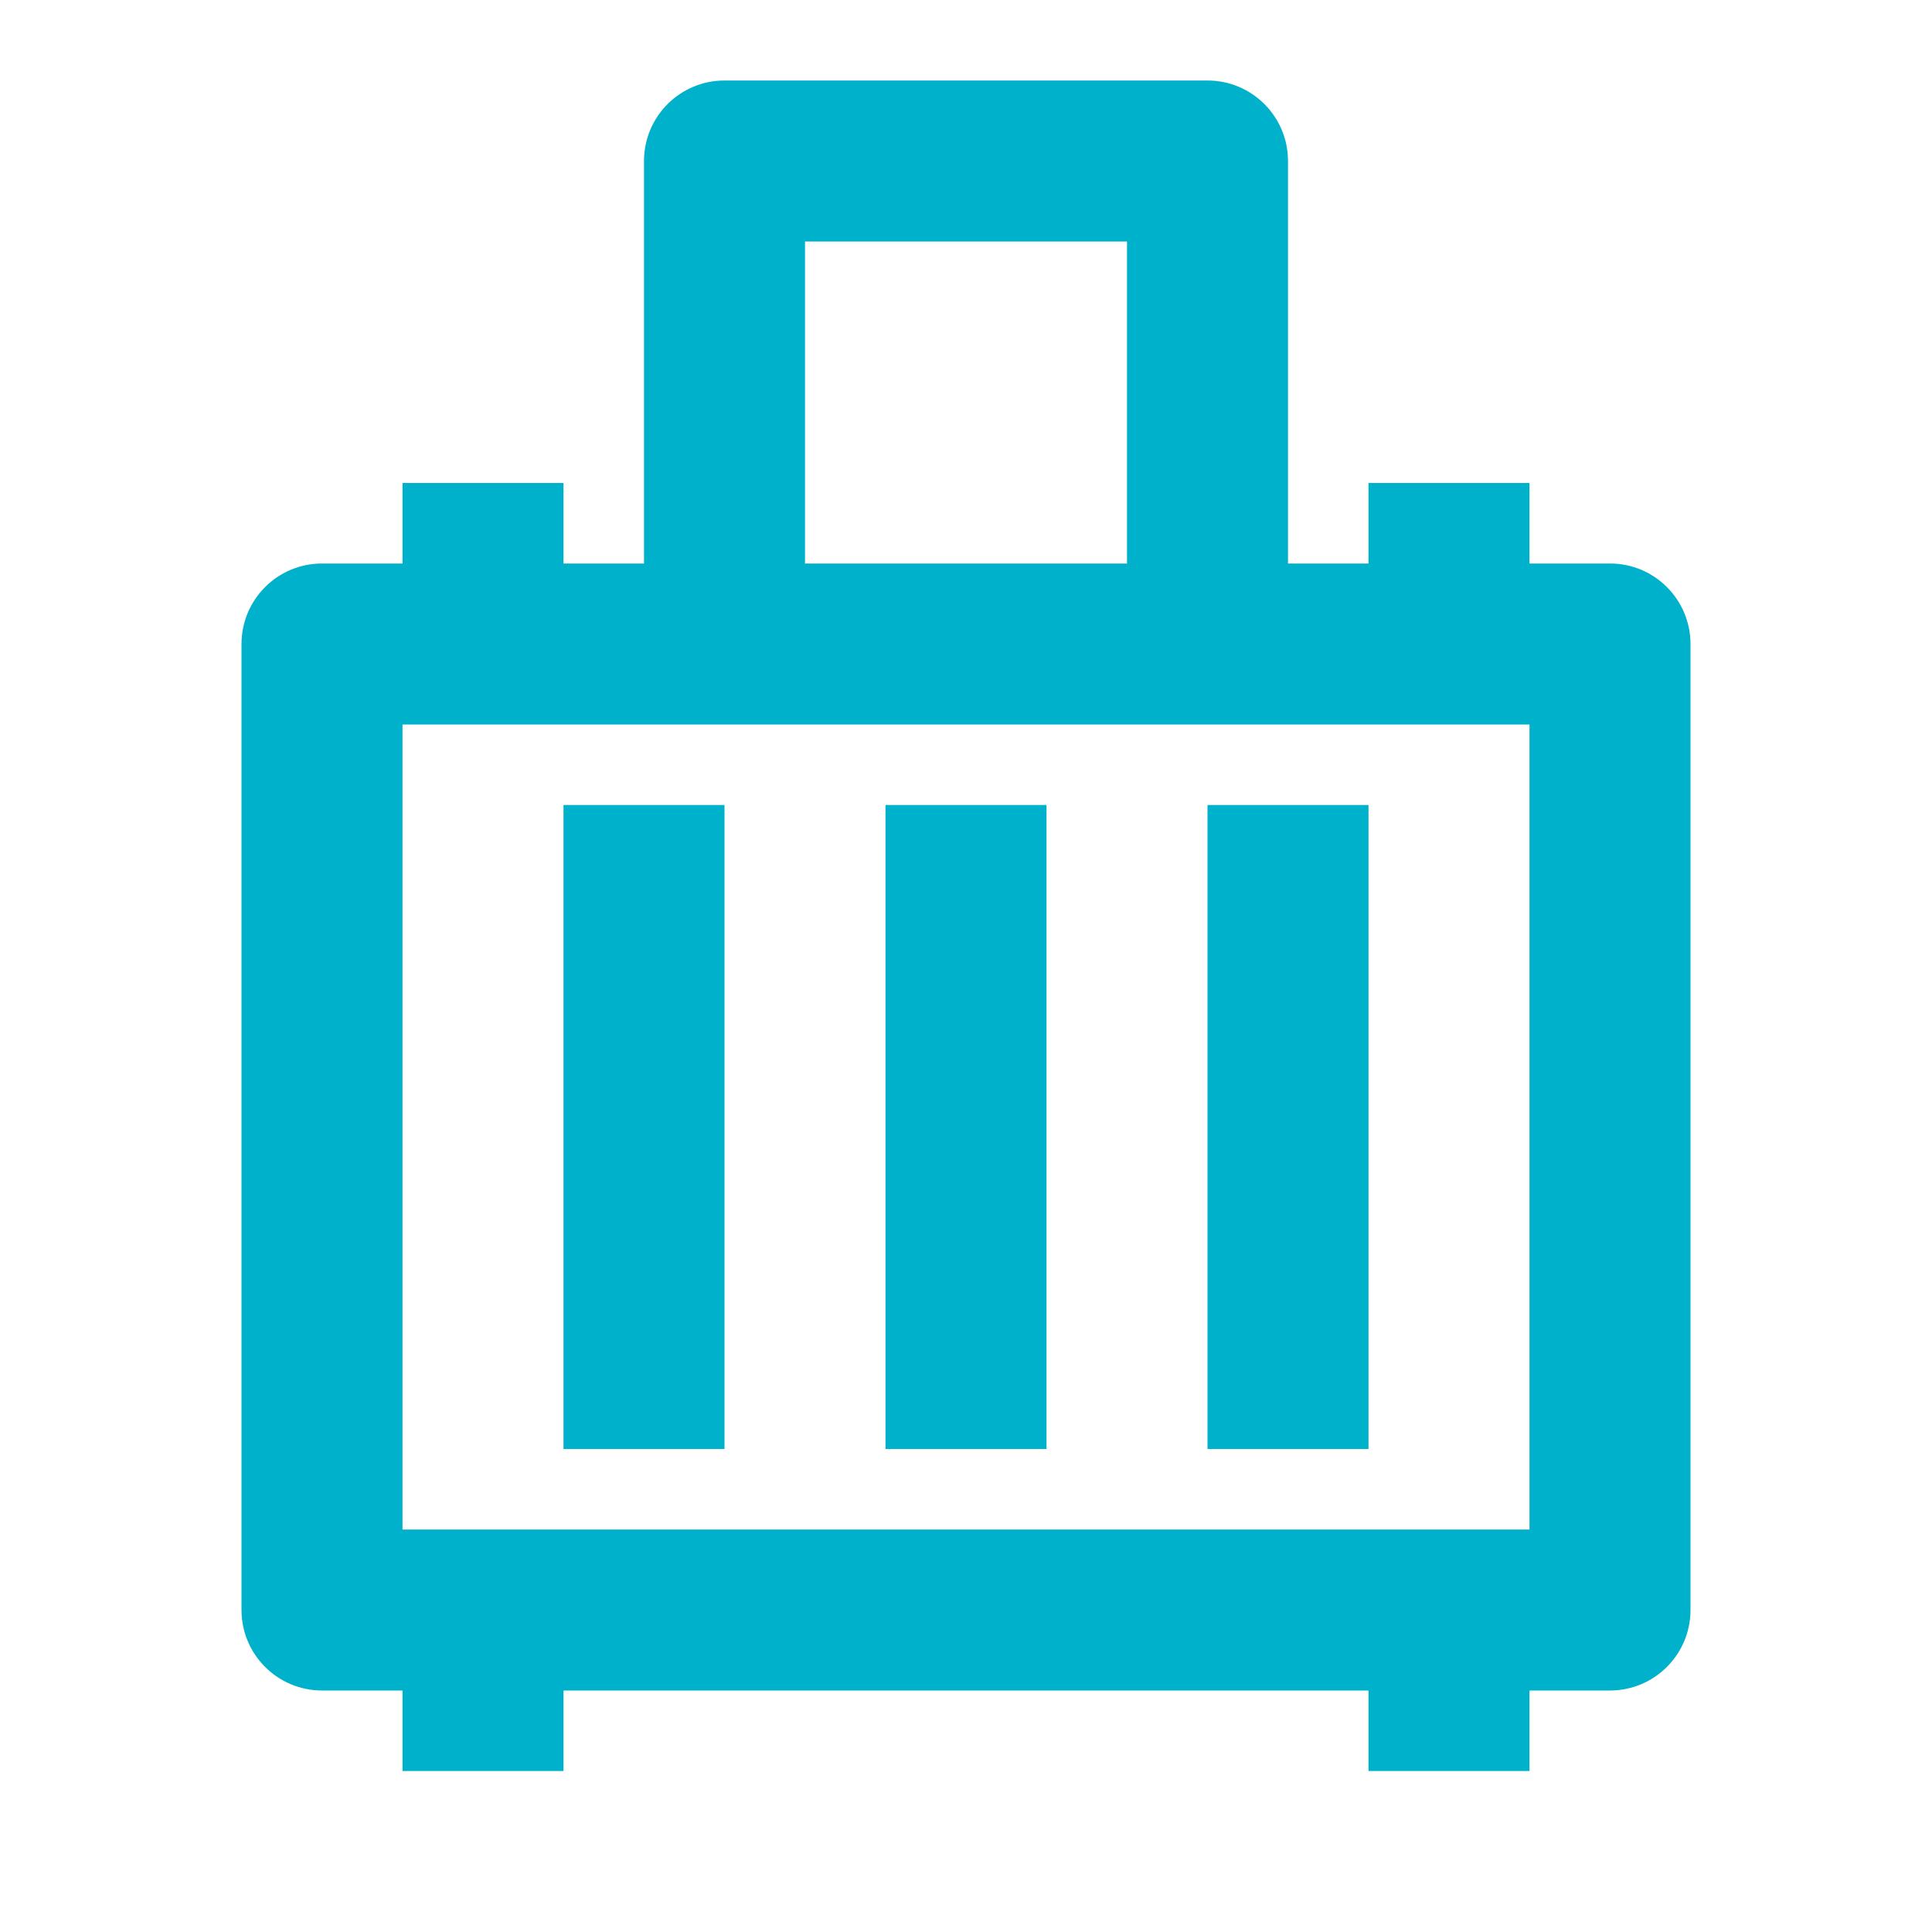
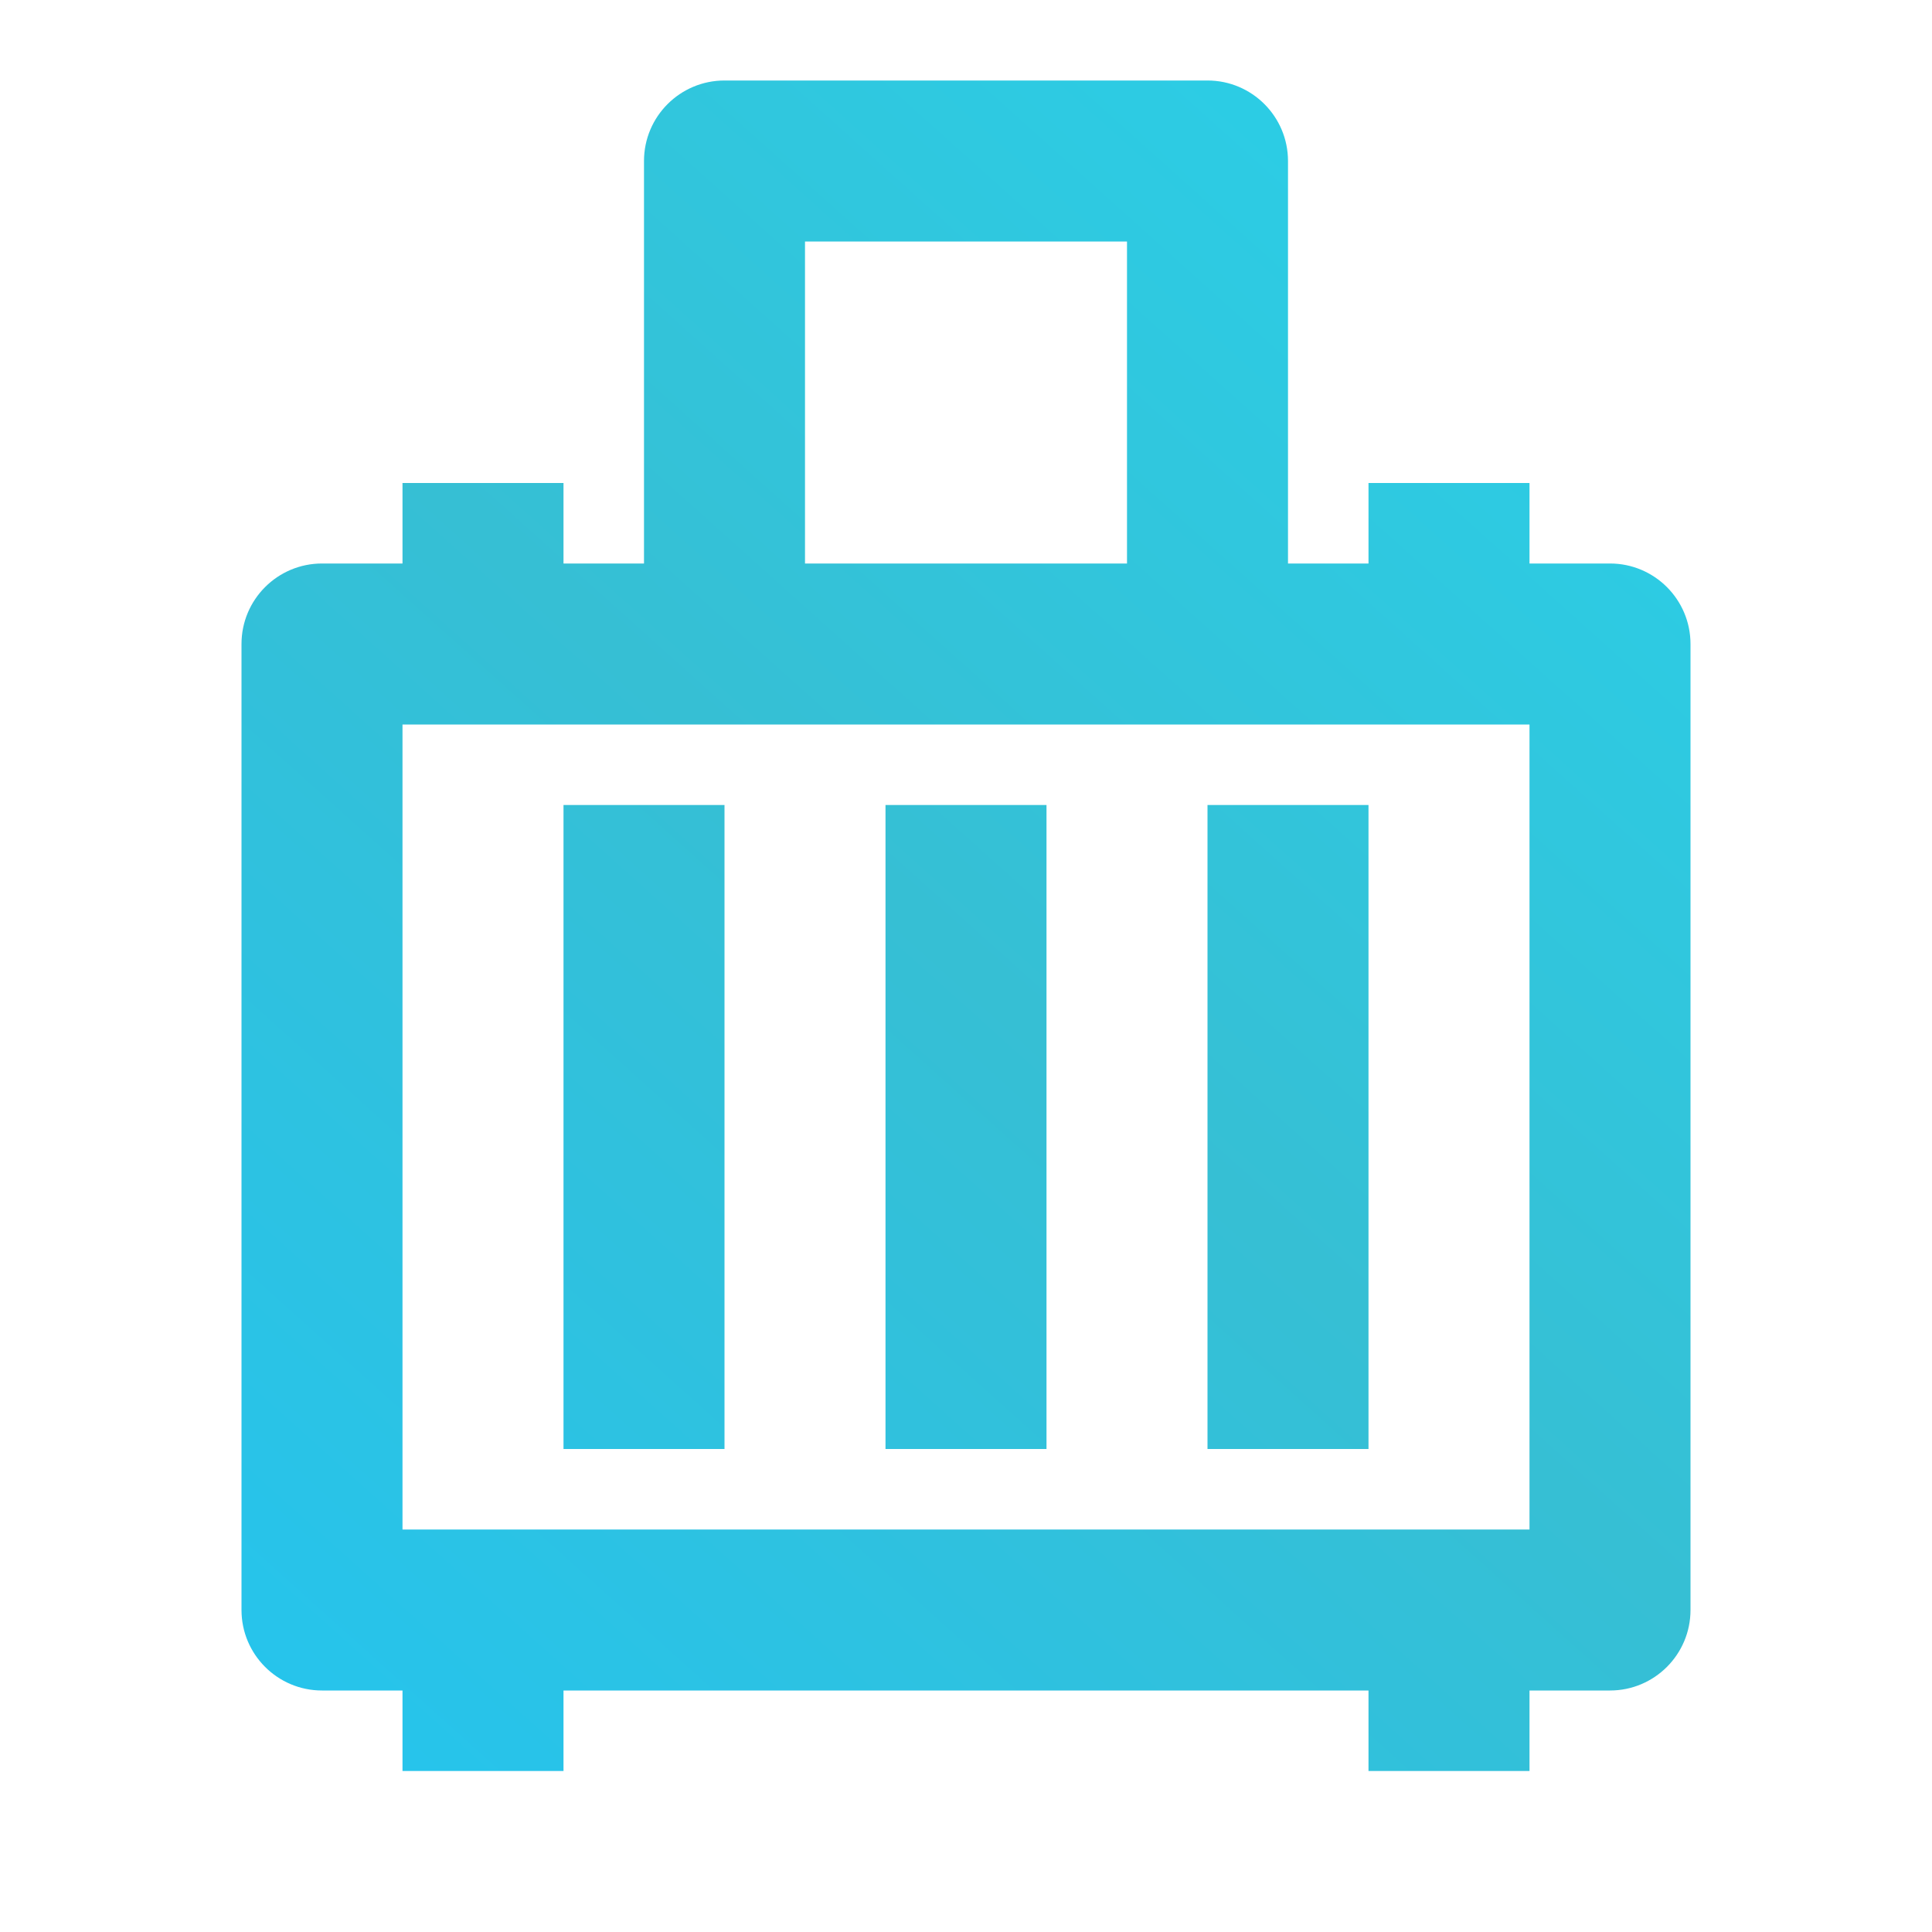
- <svg xmlns="http://www.w3.org/2000/svg" preserveAspectRatio="none" overflow="visible" style="display: block;" width="30" height="30" viewBox="0 0 30 30" fill="none">
-   <g id="Vector">
-     <path d="M18.75 1.25C19.44 1.25 20 1.81 20 2.5V8.75H21.25V7.5H23.75V8.75H25C25.69 8.75 26.25 9.31 26.25 10V25C26.25 25.69 25.69 26.25 25 26.25H23.75V27.5H21.25V26.25H8.75V27.5H6.25V26.25H5C4.31 26.25 3.75 25.69 3.75 25V10C3.75 9.31 4.31 8.75 5 8.75H6.25V7.5H8.75V8.75H10V2.5C10 1.81 10.56 1.25 11.25 1.25H18.75ZM23.75 11.25H6.25V23.75H23.75V11.25ZM11.25 12.5V22.5H8.75V12.5H11.25ZM16.25 12.5V22.5H13.75V12.5H16.25ZM21.25 12.5V22.5H18.75V12.5H21.25ZM17.5 3.75H12.5V8.75H17.5V3.75Z" fill="#00B1CC" />
-   </g>
+ <svg xmlns="http://www.w3.org/2000/svg" width="30" height="30" viewBox="0 0 30 30" fill="none">
+   <path d="M18.75 1.25C19.44 1.25 20 1.81 20 2.5L20 8.75L21.25 8.75L21.25 7.5L23.75 7.5L23.75 8.75L25 8.75C25.69 8.75 26.25 9.31 26.25 10L26.25 25C26.25 25.69 25.69 26.25 25 26.25L23.75 26.25L23.75 27.5L21.25 27.5L21.25 26.25L8.75 26.25L8.75 27.5L6.25 27.5L6.25 26.25L5 26.25C4.31 26.25 3.75 25.69 3.75 25L3.75 10C3.75 9.31 4.31 8.75 5 8.75L6.25 8.75L6.25 7.5L8.75 7.5L8.75 8.75L10 8.75L10 2.5C10 1.81 10.56 1.25 11.25 1.25L18.75 1.25ZM23.75 11.25L6.25 11.25L6.25 23.75L23.75 23.75L23.75 11.25ZM11.25 12.5L11.25 22.5L8.75 22.5L8.75 12.5L11.25 12.5ZM16.25 12.5L16.25 22.5L13.75 22.5L13.75 12.5L16.25 12.5ZM21.25 12.5L21.25 22.5L18.75 22.5L18.75 12.5L21.25 12.5ZM17.5 3.75L12.5 3.75L12.5 8.75L17.5 8.75L17.5 3.75Z" fill="url(#paint0_linear_308_1265)" />
+   <defs>
+     <linearGradient id="paint0_linear_308_1265" x1="4.2" y1="26.4" x2="25.2" y2="3" gradientUnits="userSpaceOnUse">
+       <stop stop-color="#26C4EC" />
+       <stop offset="0.5" stop-color="#36BFD4" />
+       <stop offset="1" stop-color="#2ACFE8" />
+     </linearGradient>
+   </defs>
</svg>
